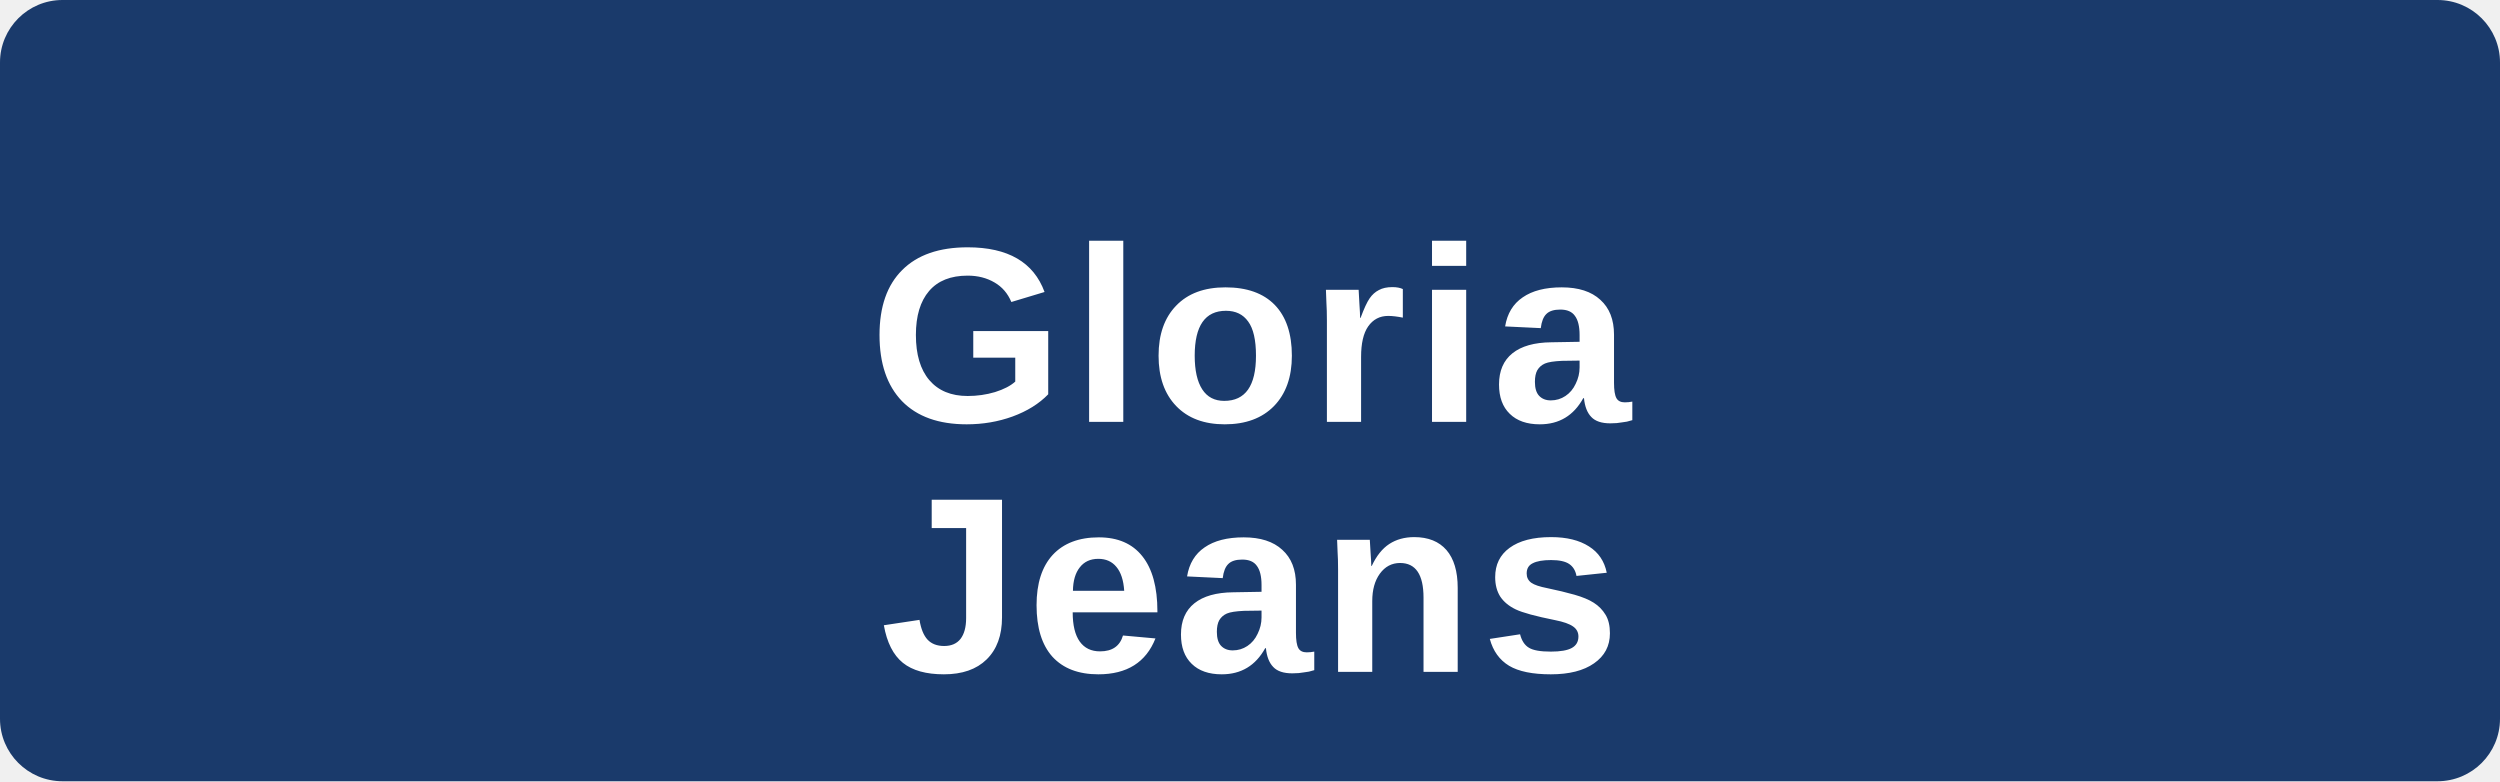
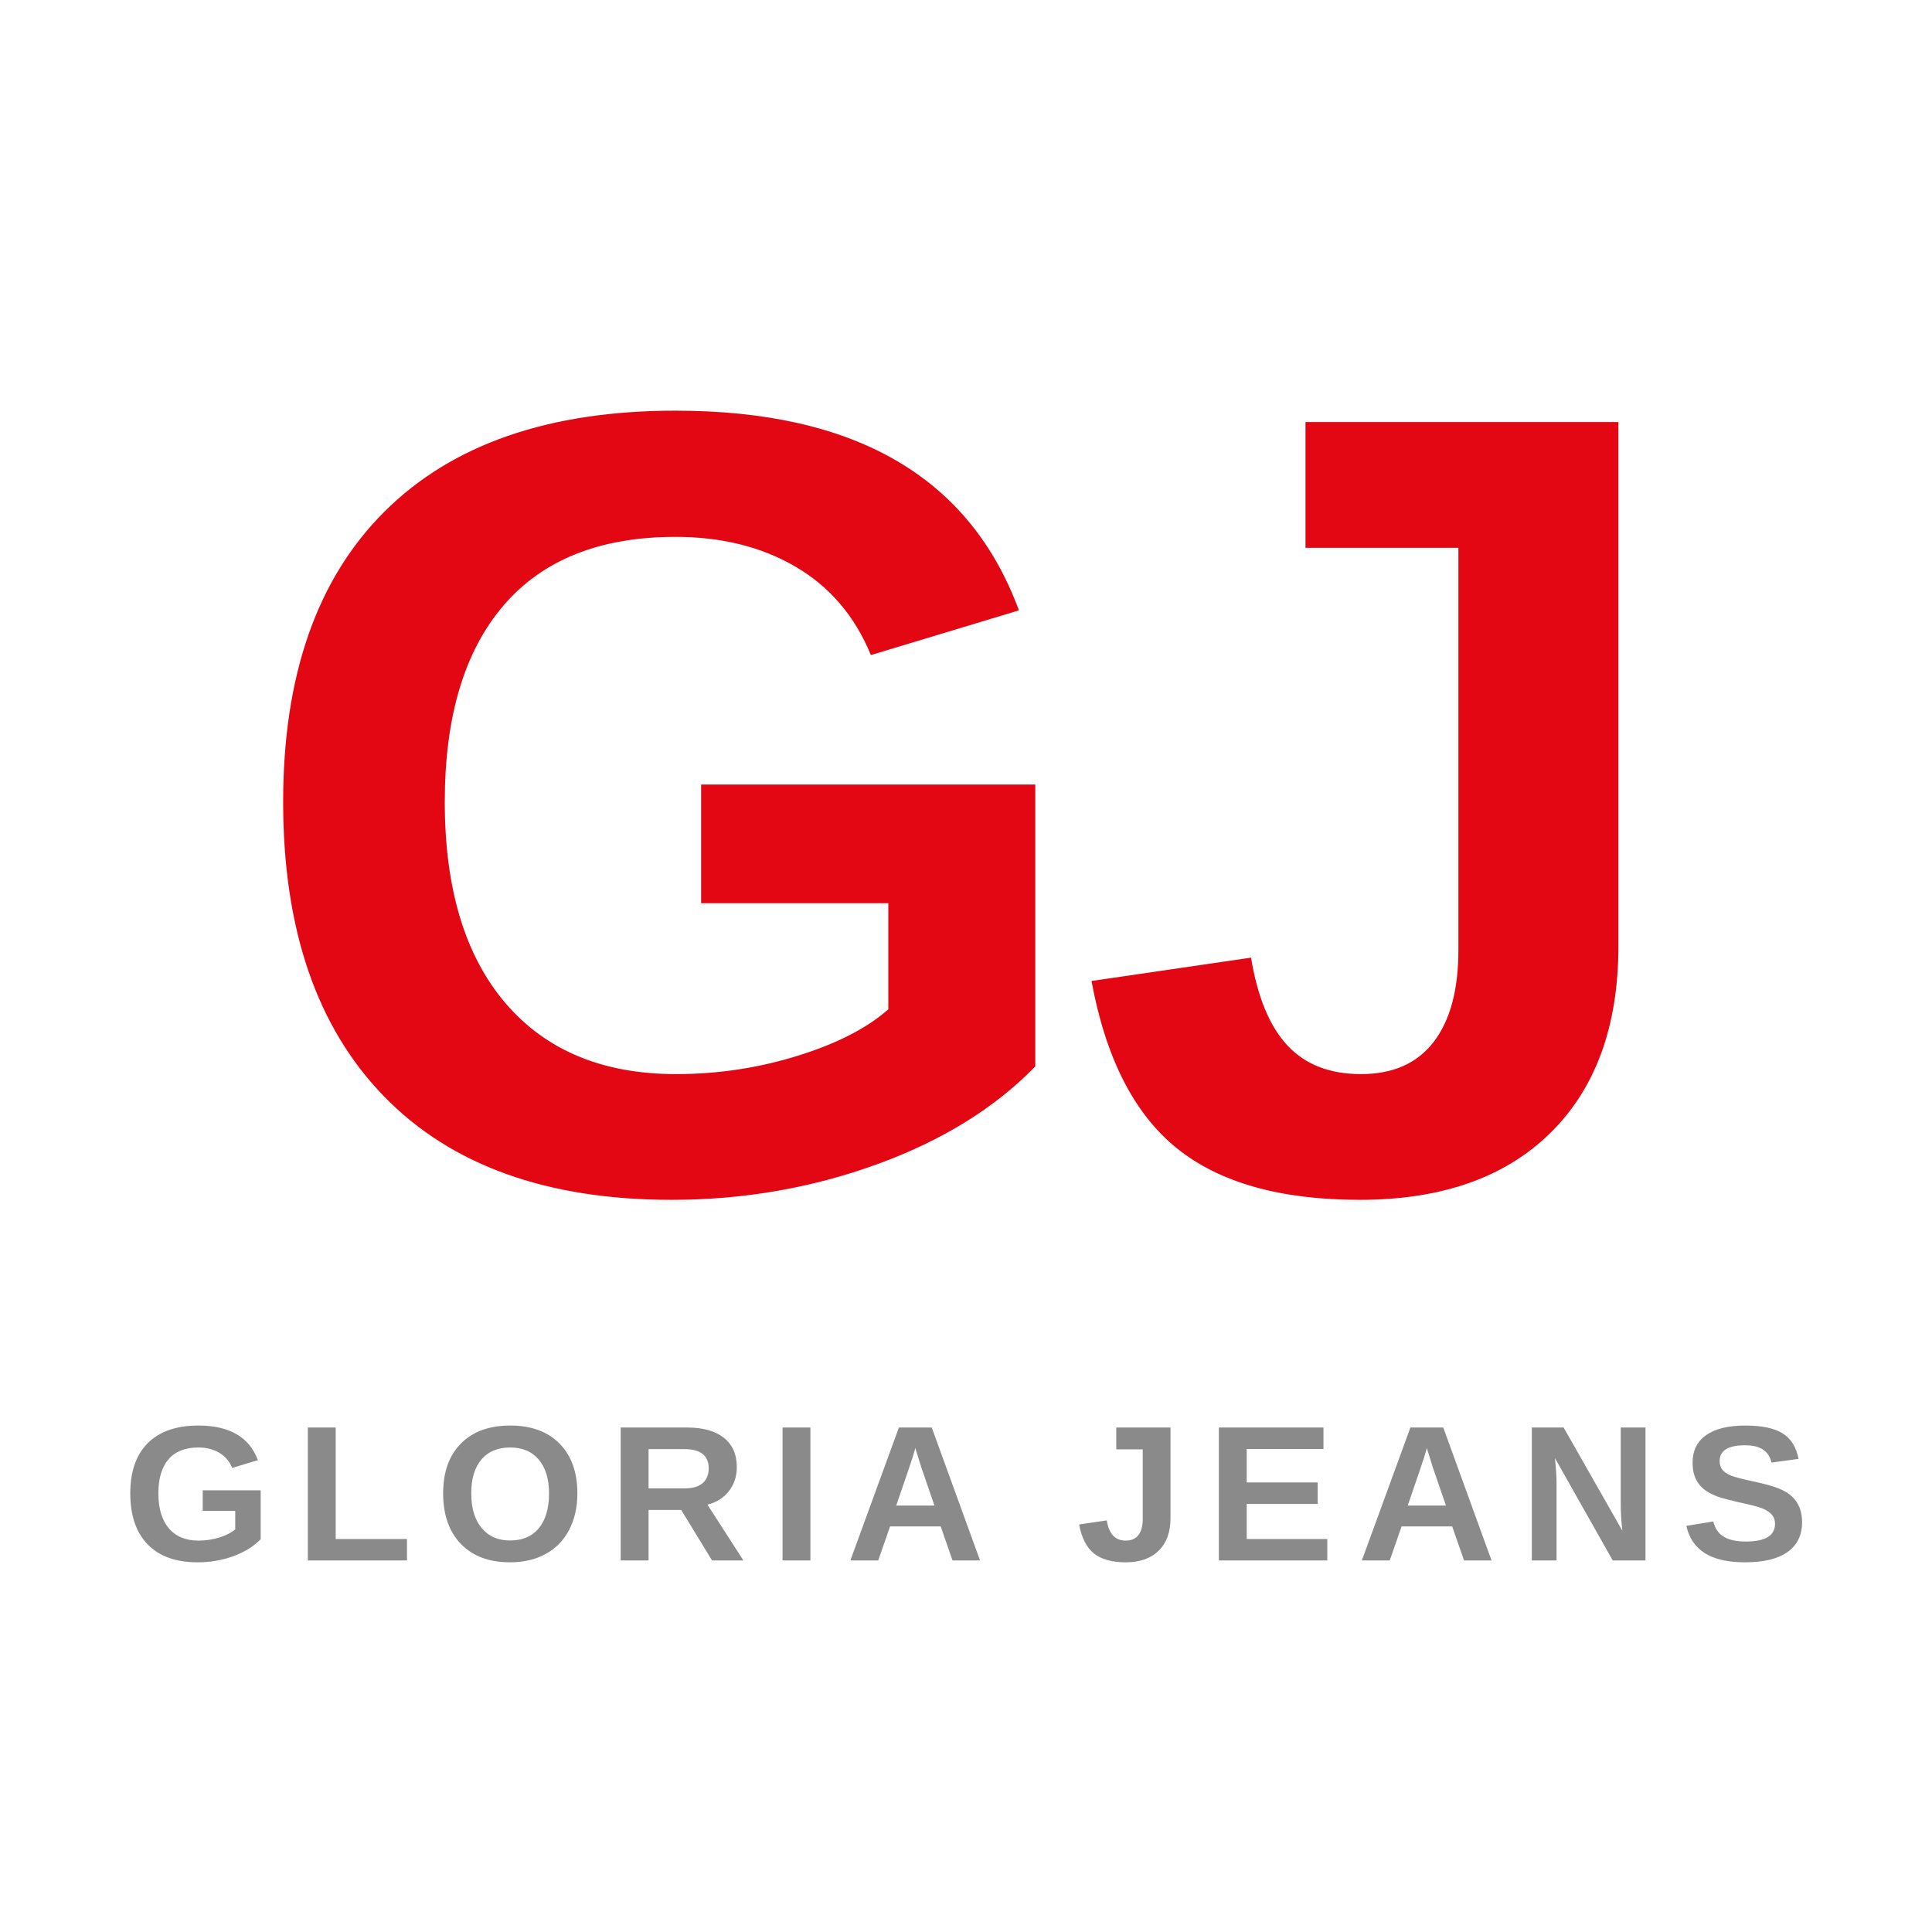
- <svg xmlns="http://www.w3.org/2000/svg" viewBox="0 0 160 50">
-   <rect width="160" height="50" rx="4" fill="#1a3a6b" />
-   <text x="80" y="27" text-anchor="middle" font-family="Arial, Helvetica, sans-serif" font-size="16" font-weight="700" fill="#fff" letter-spacing="0.5">Gloria</text>
-   <text x="80" y="43" text-anchor="middle" font-family="Arial, Helvetica, sans-serif" font-size="16" font-weight="700" fill="#fff" letter-spacing="0.5">Jeans</text>
+ <svg xmlns="http://www.w3.org/2000/svg" viewBox="0 0 260 260" fill="none">
+   <rect width="260" height="260" fill="#FFFFFF" />
+   <text x="130" y="160" text-anchor="middle" font-family="'Helvetica Neue',Arial,sans-serif" font-size="150" font-weight="900" fill="#E30613" letter-spacing="-4">GJ</text>
+   <text x="130" y="210" text-anchor="middle" font-family="'Helvetica Neue',Arial,sans-serif" font-size="26" font-weight="700" fill="#8A8A8A" letter-spacing="3">GLORIA JEANS</text>
</svg>
